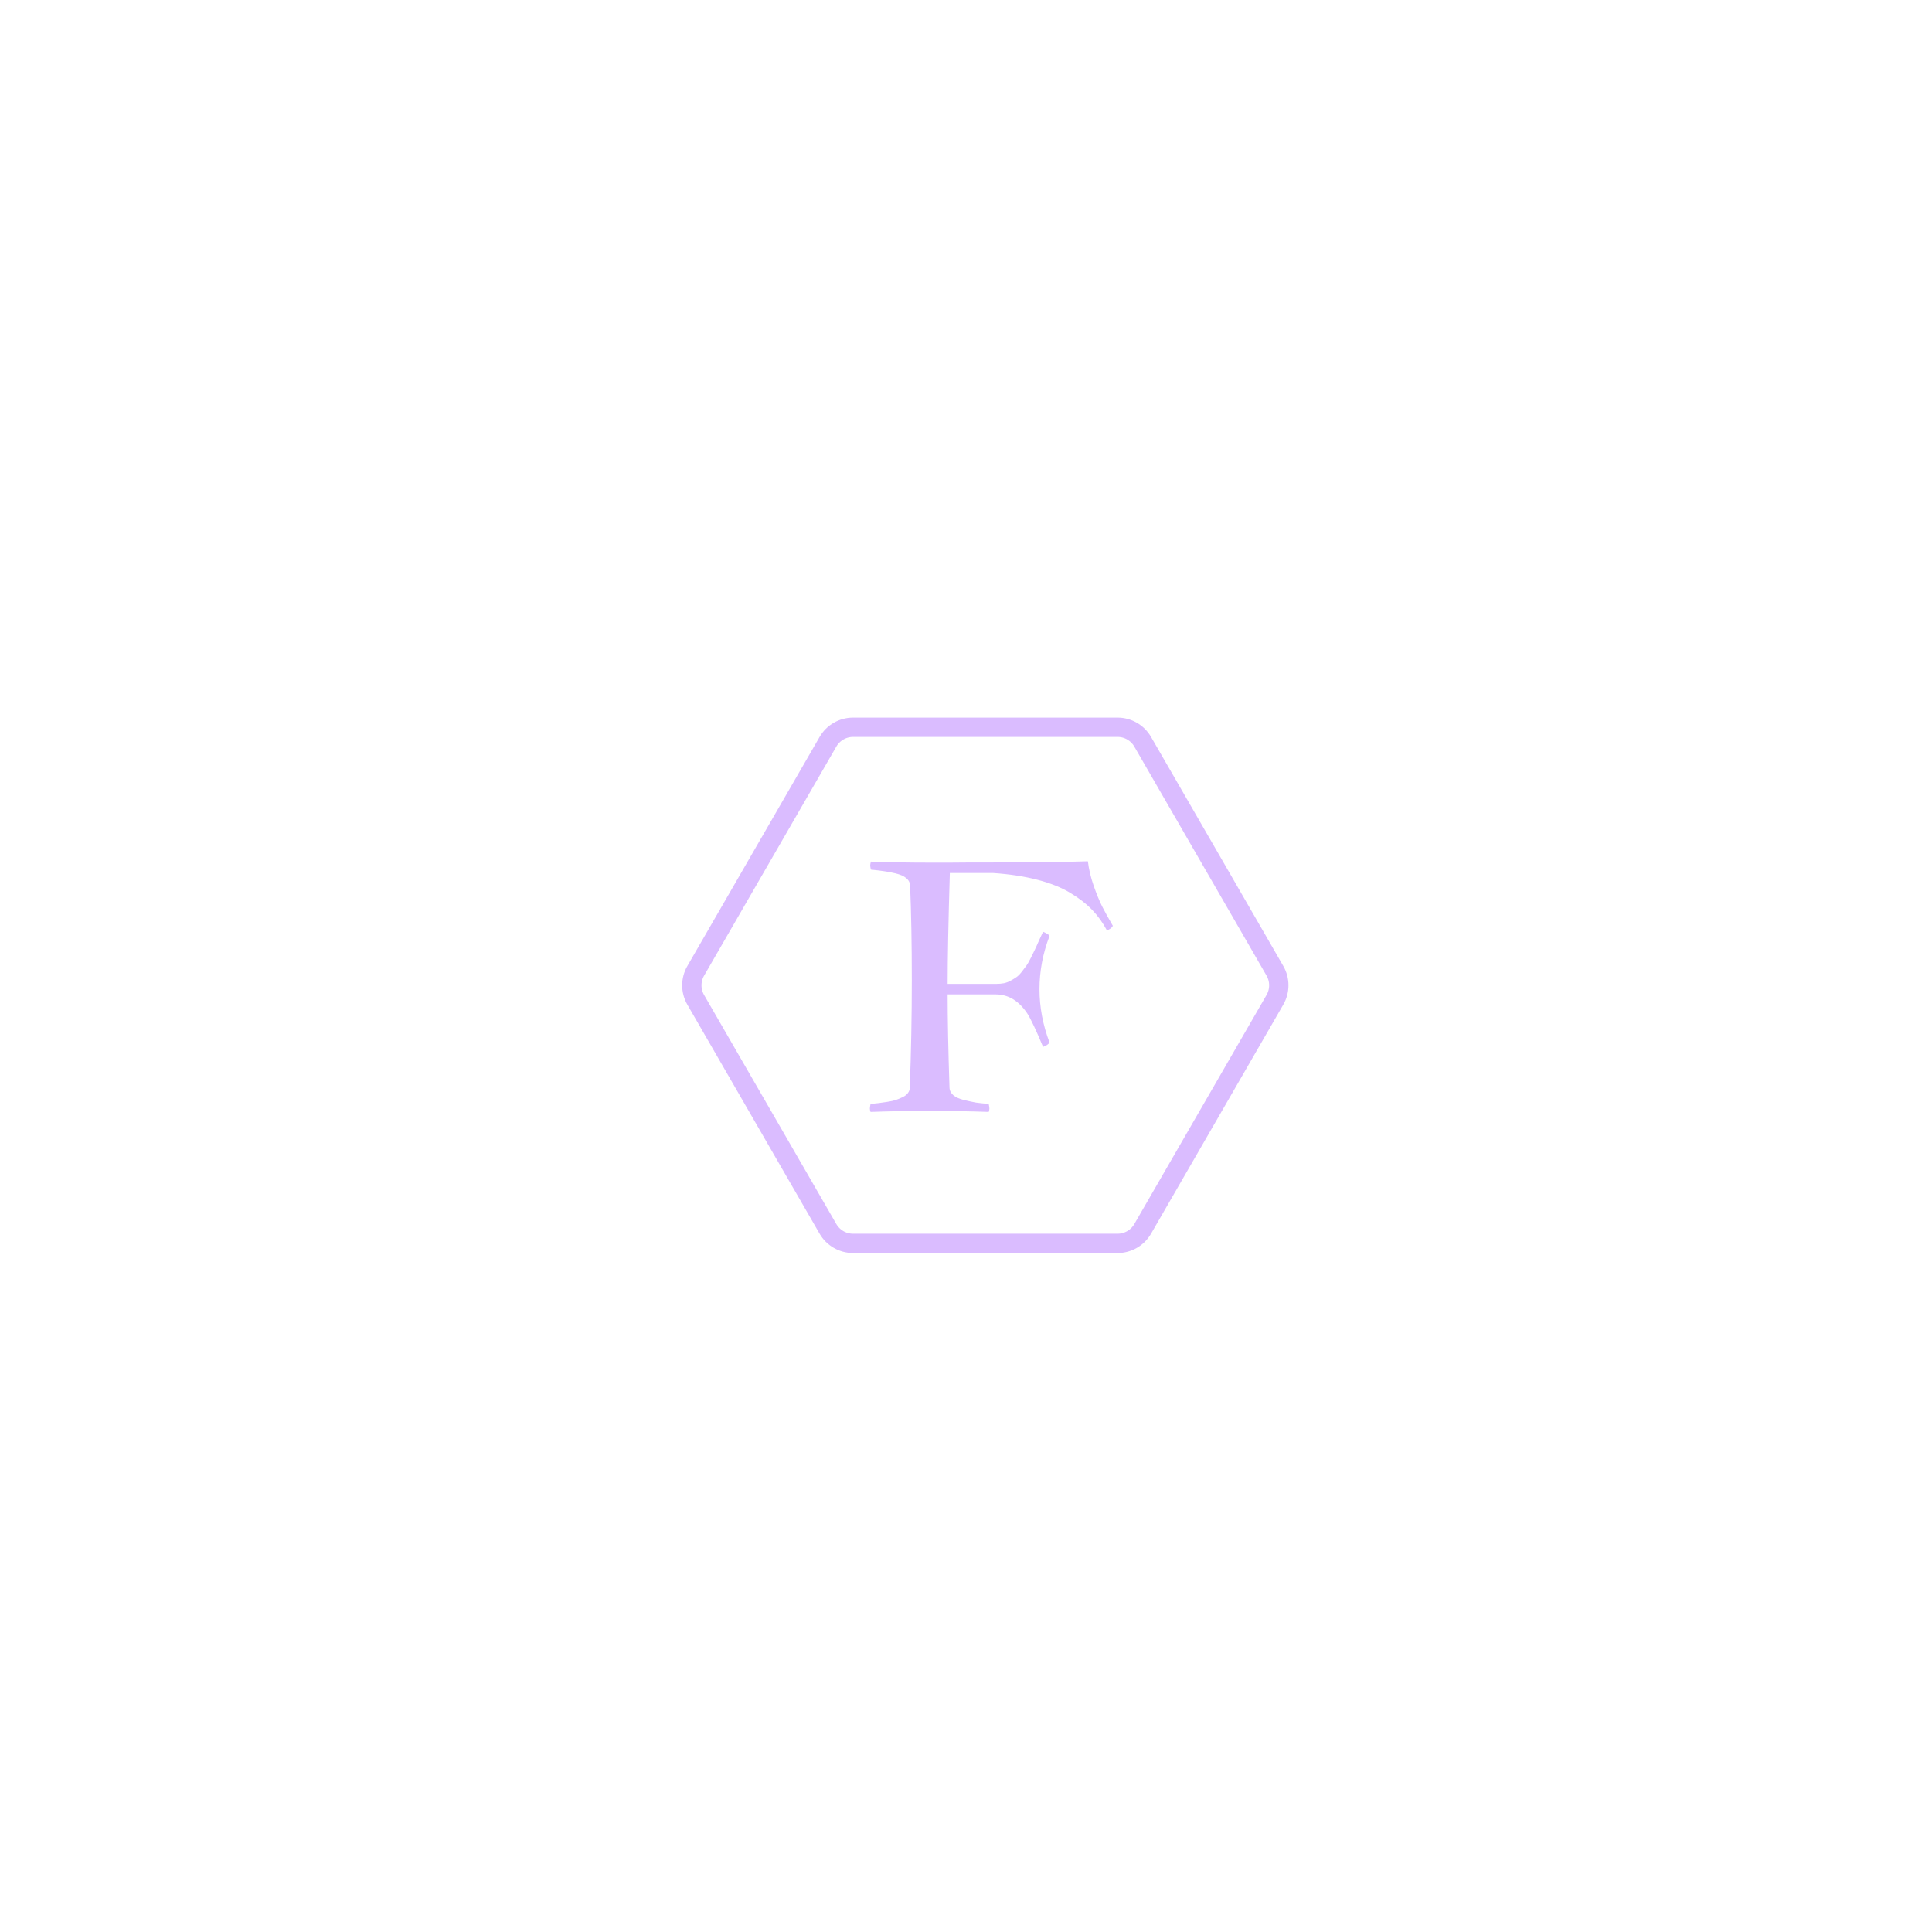
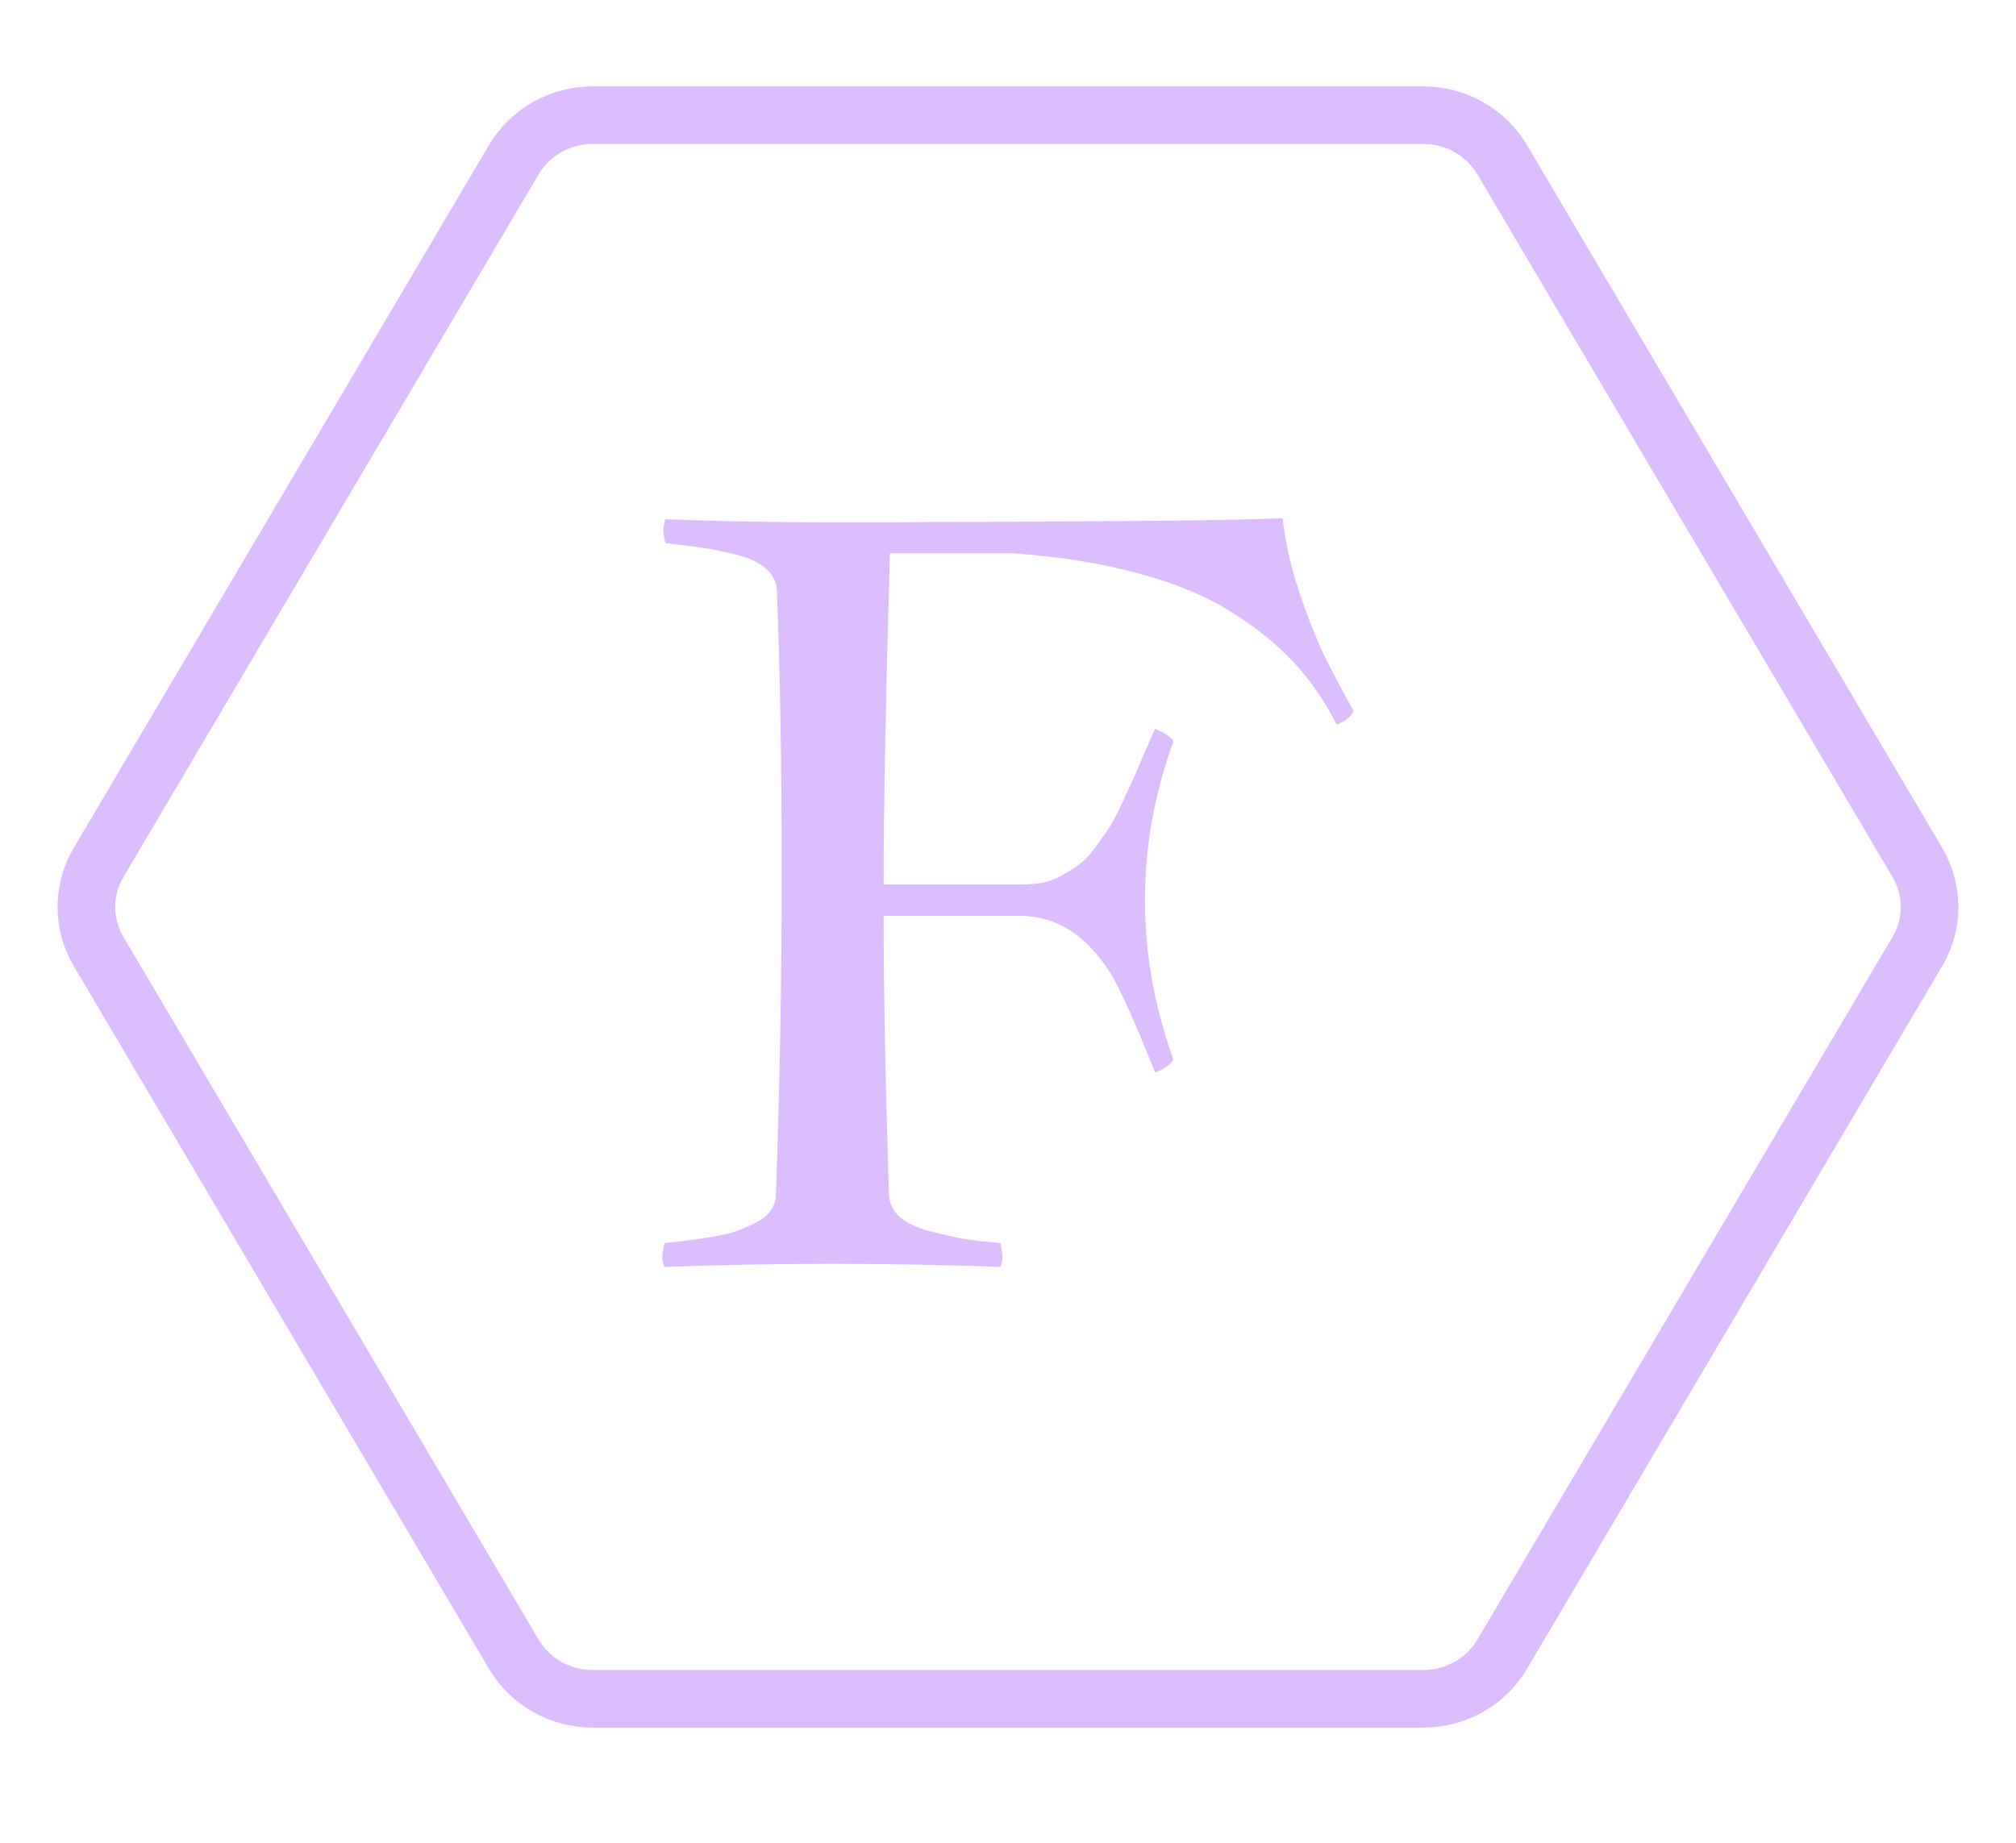
- <svg xmlns="http://www.w3.org/2000/svg" id="Flogo" width="200" height="200" viewBox="-70 -20 200 100" fill="none">
-   <path className="hex" d="M2.021 33.5C1.485 32.572 1.485 31.428 2.021 30.5L15.711 6.787C16.247 5.859 17.238 5.287 18.309 5.287H45.691C46.762 5.287 47.753 5.859 48.289 6.787L61.979 30.5C62.515 31.428 62.515 32.572 61.979 33.5L48.289 57.213C47.753 58.141 46.762 58.713 45.691 58.713H18.309C17.238 58.713 16.247 58.141 15.711 57.213L2.021 33.5Z" stroke="#DABCFF" stroke-width="2" />
-   <path className="fletter" d="M20.152 19.195C22.121 19.266 24.172 19.301 26.305 19.301H28.326C29.182 19.289 30.658 19.283 32.756 19.283C34.865 19.271 36.664 19.26 38.152 19.248C39.652 19.236 41.141 19.207 42.617 19.16C42.711 19.969 42.91 20.812 43.215 21.691C43.52 22.559 43.812 23.273 44.094 23.836C44.375 24.387 44.744 25.055 45.201 25.84C45.107 26.039 44.902 26.197 44.586 26.314C44.164 25.518 43.654 24.809 43.057 24.188C42.459 23.566 41.703 22.98 40.789 22.43C39.887 21.879 38.756 21.428 37.397 21.076C36.049 20.725 34.514 20.49 32.791 20.373H28.326C28.174 25.436 28.098 29.262 28.098 31.852H33.107C33.4 31.852 33.676 31.828 33.934 31.781C34.191 31.723 34.432 31.629 34.654 31.5C34.889 31.371 35.088 31.248 35.252 31.131C35.428 31.002 35.609 30.814 35.797 30.568C35.996 30.311 36.154 30.1 36.272 29.936C36.389 29.771 36.535 29.514 36.711 29.162C36.887 28.799 37.022 28.523 37.115 28.336C37.209 28.148 37.35 27.838 37.537 27.404C37.736 26.971 37.883 26.654 37.977 26.455C38.387 26.631 38.609 26.777 38.645 26.895C37.953 28.699 37.607 30.533 37.607 32.397C37.607 34.248 37.953 36.088 38.645 37.916C38.562 38.08 38.34 38.232 37.977 38.373C37.262 36.65 36.717 35.496 36.342 34.91C35.475 33.609 34.397 32.953 33.107 32.941H28.098C28.098 35.461 28.162 38.678 28.291 42.592C28.303 42.897 28.438 43.16 28.695 43.383C28.953 43.594 29.322 43.758 29.803 43.875C30.295 43.992 30.705 44.08 31.033 44.139C31.373 44.185 31.812 44.232 32.352 44.279C32.398 44.514 32.422 44.672 32.422 44.754C32.422 44.848 32.398 44.965 32.352 45.105C30.359 45.035 28.32 45 26.234 45C24.125 45 22.086 45.035 20.117 45.105C20.07 44.965 20.047 44.848 20.047 44.754C20.047 44.672 20.07 44.514 20.117 44.279C20.469 44.244 20.75 44.215 20.961 44.191C21.172 44.168 21.459 44.127 21.822 44.068C22.197 44.01 22.496 43.945 22.719 43.875C22.953 43.793 23.193 43.693 23.439 43.576C23.686 43.459 23.867 43.318 23.984 43.154C24.113 42.99 24.178 42.803 24.178 42.592C24.318 38.924 24.389 35.227 24.389 31.5C24.389 27.703 24.33 24.428 24.213 21.674C24.201 21.369 24.066 21.111 23.809 20.9C23.562 20.689 23.188 20.525 22.684 20.408C22.18 20.291 21.775 20.215 21.471 20.18C21.166 20.133 20.727 20.08 20.152 20.021C20.105 19.811 20.082 19.664 20.082 19.582C20.082 19.512 20.105 19.383 20.152 19.195Z" fill="#DABCFF" />
+ <svg xmlns="http://www.w3.org/2000/svg" width="70" height="64" viewBox="0 0 70 64" fill="none">
+   <g>
+     <rect width="70" height="64" />
+     <g id="Group" transform="translate(3 4)">
+       <path id="Path" d="M0.423 29.044C-0.141 28.089 -0.141 26.911 0.423 25.956C0.423 25.956 14.843 1.544 14.843 1.544C15.408 0.589 16.451 0 17.58 0C17.58 0 46.42 0 46.42 0C47.549 0 48.592 0.589 49.157 1.544C49.157 1.544 63.577 25.956 63.577 25.956C64.141 26.911 64.141 28.089 63.577 29.044C63.577 29.044 49.157 53.456 49.157 53.456C48.592 54.411 47.549 55 46.42 55C46.42 55 17.58 55 17.58 55C16.451 55 15.408 54.411 14.843 53.456C14.843 53.456 0.423 29.044 0.423 29.044C0.423 29.044 0.423 29.044 0.423 29.044Z" fill="none" stroke-width="2" stroke="#DABCFF" />
+       <path id="Path" d="M0.101 0.035C1.979 0.106 3.936 0.141 5.971 0.141C5.971 0.141 7.899 0.141 7.899 0.141C8.716 0.129 10.124 0.123 12.126 0.123C14.138 0.112 15.855 0.1 17.275 0.088C18.706 0.076 20.126 0.047 21.535 0C21.624 0.81 21.814 1.656 22.105 2.537C22.395 3.406 22.675 4.122 22.943 4.686C23.212 5.238 23.564 5.907 24 6.694C23.91 6.893 23.715 7.052 23.413 7.169C23.011 6.371 22.524 5.66 21.954 5.038C21.384 4.415 20.662 3.828 19.79 3.276C18.929 2.724 17.851 2.272 16.553 1.92C15.268 1.568 13.803 1.333 12.159 1.215C12.159 1.215 7.899 1.215 7.899 1.215C7.754 6.289 7.681 10.123 7.681 12.718C7.681 12.718 12.461 12.718 12.461 12.718C12.741 12.718 13.004 12.695 13.249 12.648C13.495 12.589 13.725 12.495 13.937 12.366C14.161 12.237 14.351 12.113 14.507 11.996C14.675 11.867 14.848 11.679 15.027 11.432C15.217 11.174 15.368 10.963 15.48 10.798C15.592 10.634 15.732 10.375 15.899 10.023C16.067 9.659 16.196 9.383 16.285 9.195C16.375 9.007 16.509 8.696 16.688 8.261C16.878 7.827 17.017 7.51 17.107 7.31C17.498 7.486 17.711 7.633 17.744 7.751C17.084 9.559 16.755 11.397 16.755 13.264C16.755 15.12 17.084 16.963 17.744 18.795C17.666 18.96 17.453 19.112 17.107 19.253C16.425 17.527 15.905 16.37 15.547 15.783C14.72 14.48 13.691 13.822 12.461 13.81C12.461 13.81 7.681 13.81 7.681 13.81C7.681 16.335 7.743 19.559 7.866 23.481C7.877 23.786 8.006 24.051 8.252 24.274C8.498 24.485 8.85 24.649 9.308 24.767C9.778 24.884 10.169 24.972 10.482 25.031C10.806 25.078 11.226 25.125 11.74 25.172C11.785 25.407 11.807 25.566 11.807 25.648C11.807 25.742 11.785 25.859 11.74 26C9.839 25.93 7.894 25.894 5.904 25.894C3.891 25.894 1.945 25.93 0.067 26C0.022 25.859 0 25.742 0 25.648C0 25.566 0.022 25.407 0.067 25.172C0.403 25.137 0.671 25.107 0.872 25.084C1.073 25.061 1.347 25.019 1.694 24.961C2.052 24.902 2.337 24.837 2.549 24.767C2.773 24.685 3.002 24.585 3.237 24.468C3.472 24.35 3.645 24.209 3.757 24.045C3.88 23.88 3.941 23.692 3.941 23.481C4.075 19.805 4.143 16.1 4.143 12.366C4.143 8.561 4.087 5.279 3.975 2.519C3.964 2.214 3.835 1.955 3.589 1.744C3.354 1.533 2.996 1.368 2.516 1.251C2.035 1.133 1.649 1.057 1.358 1.022C1.068 0.975 0.649 0.922 0.101 0.863C0.056 0.652 0.033 0.505 0.033 0.423C0.033 0.352 0.056 0.223 0.101 0.035C0.101 0.035 0.101 0.035 0.101 0.035Z" fill="#DABCFF" transform="translate(20 14)" />
+     </g>
+   </g>
</svg>
